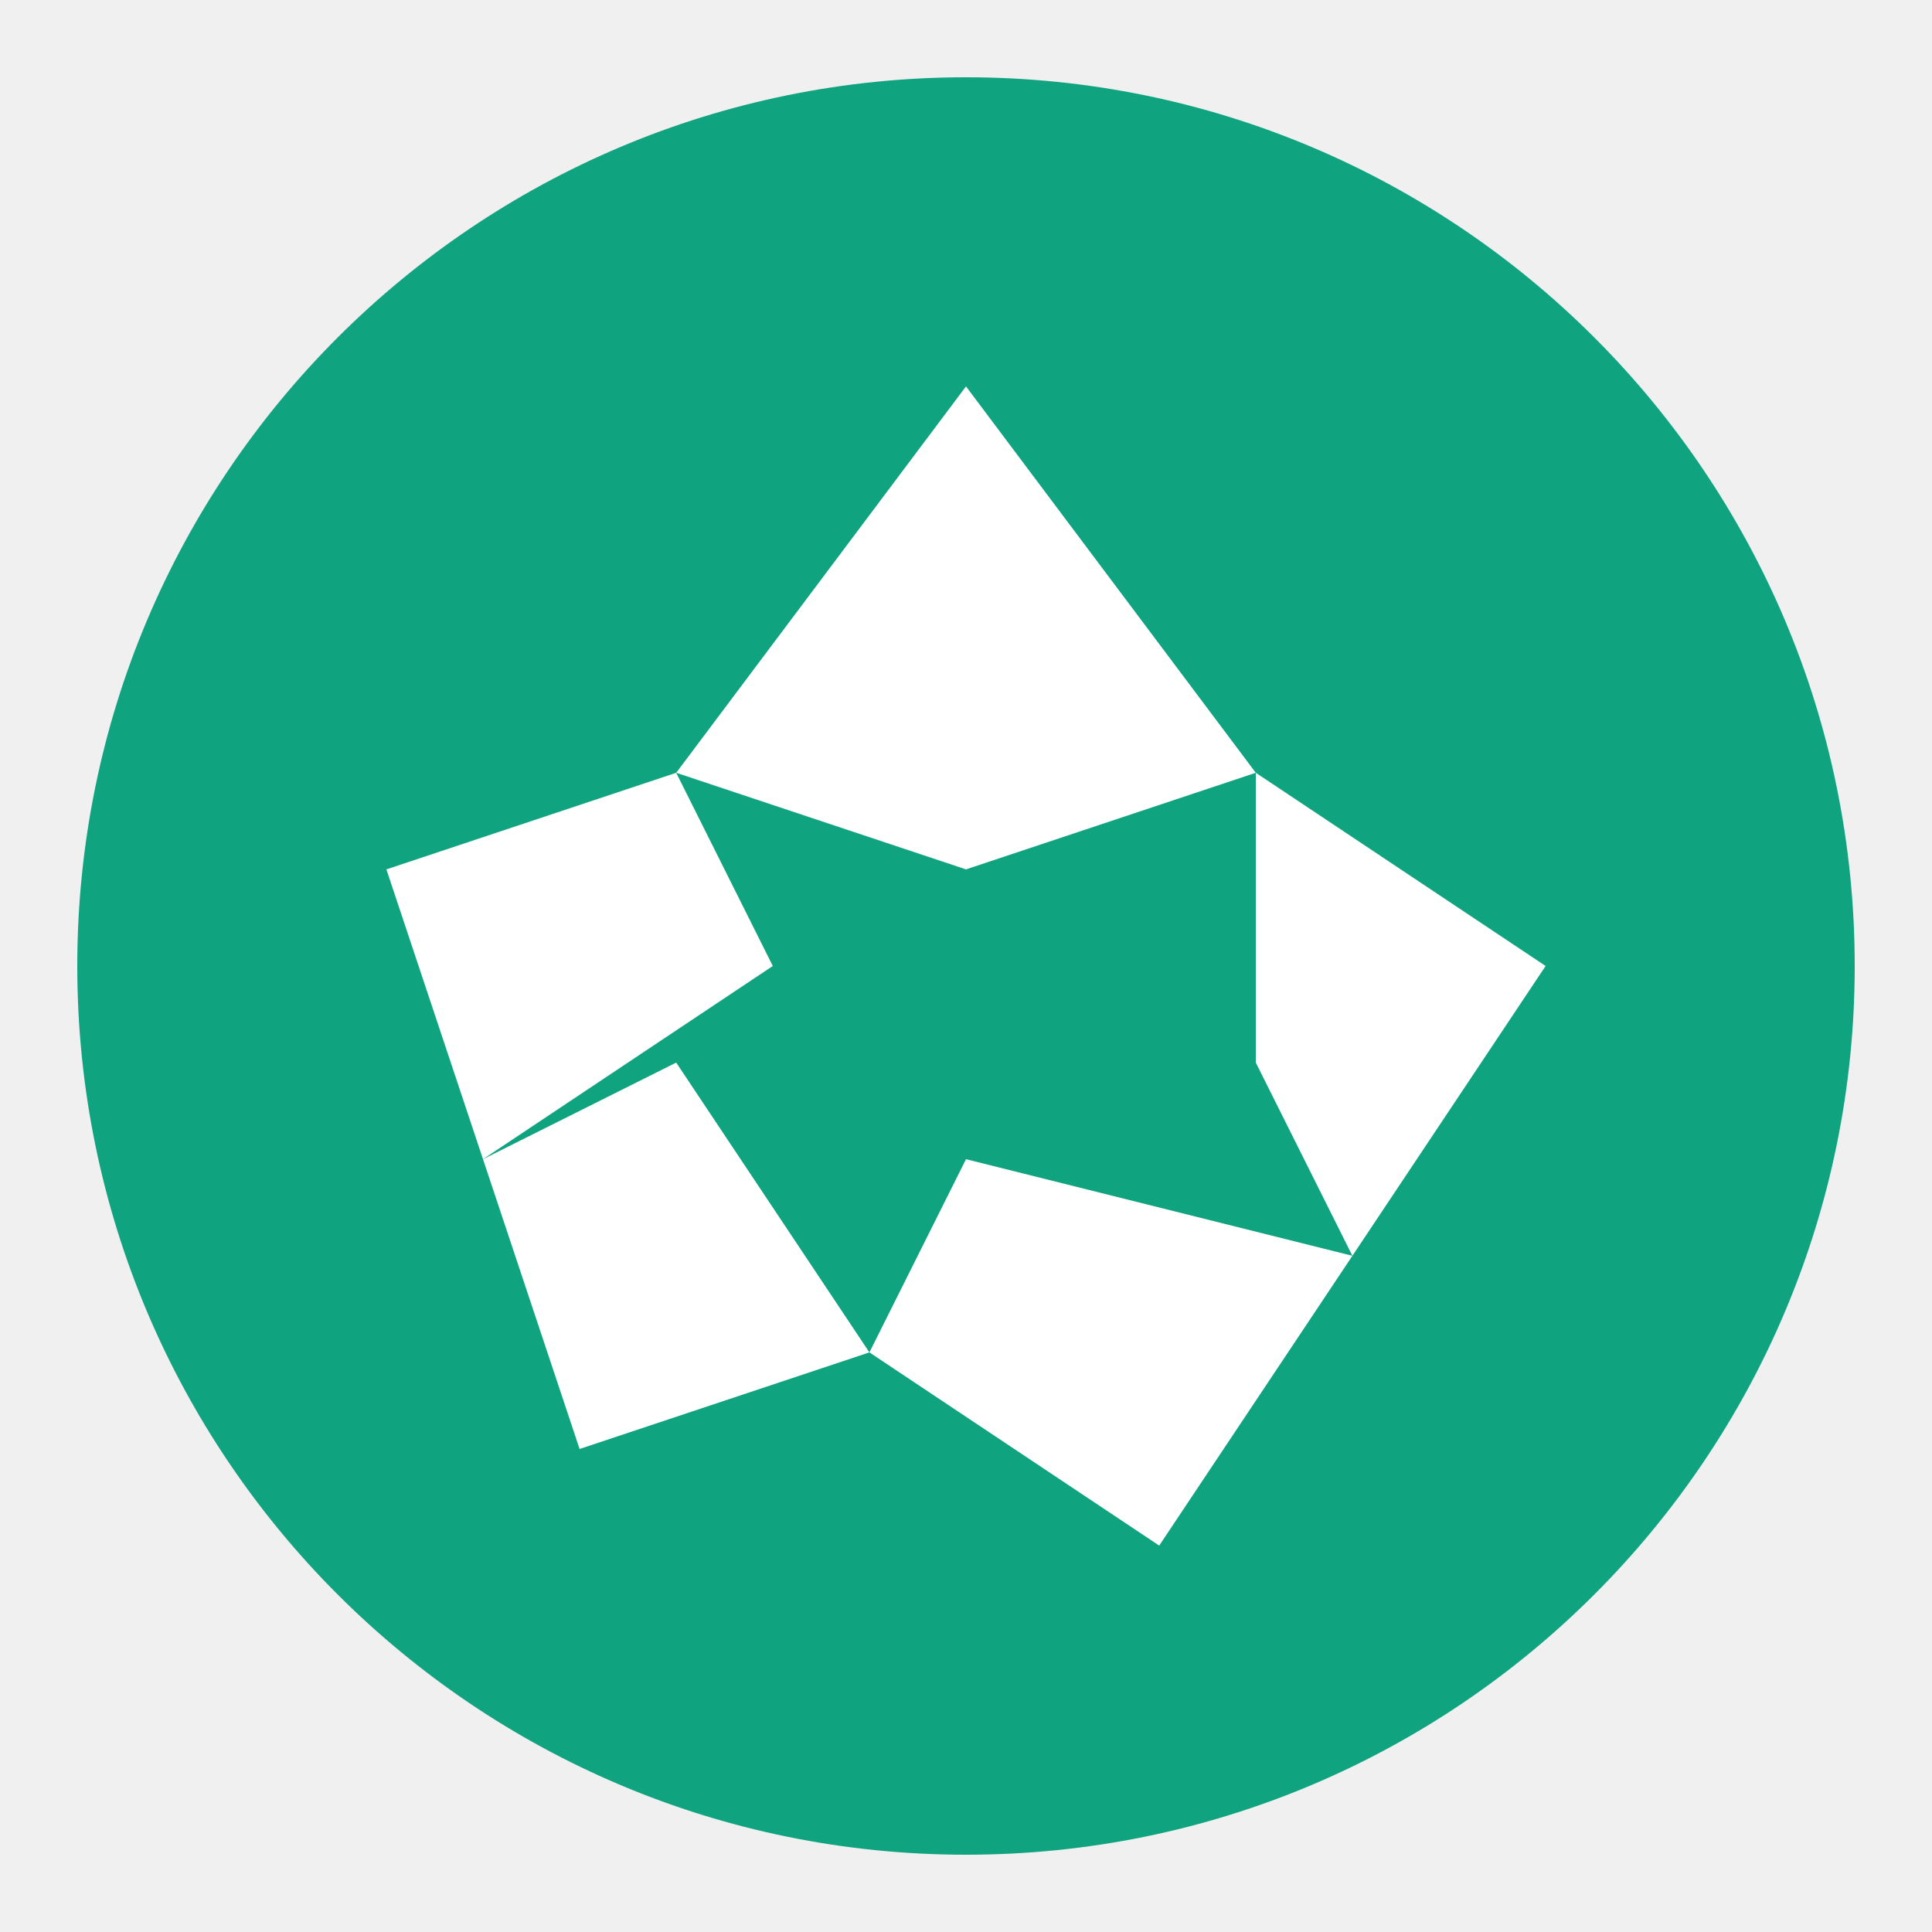
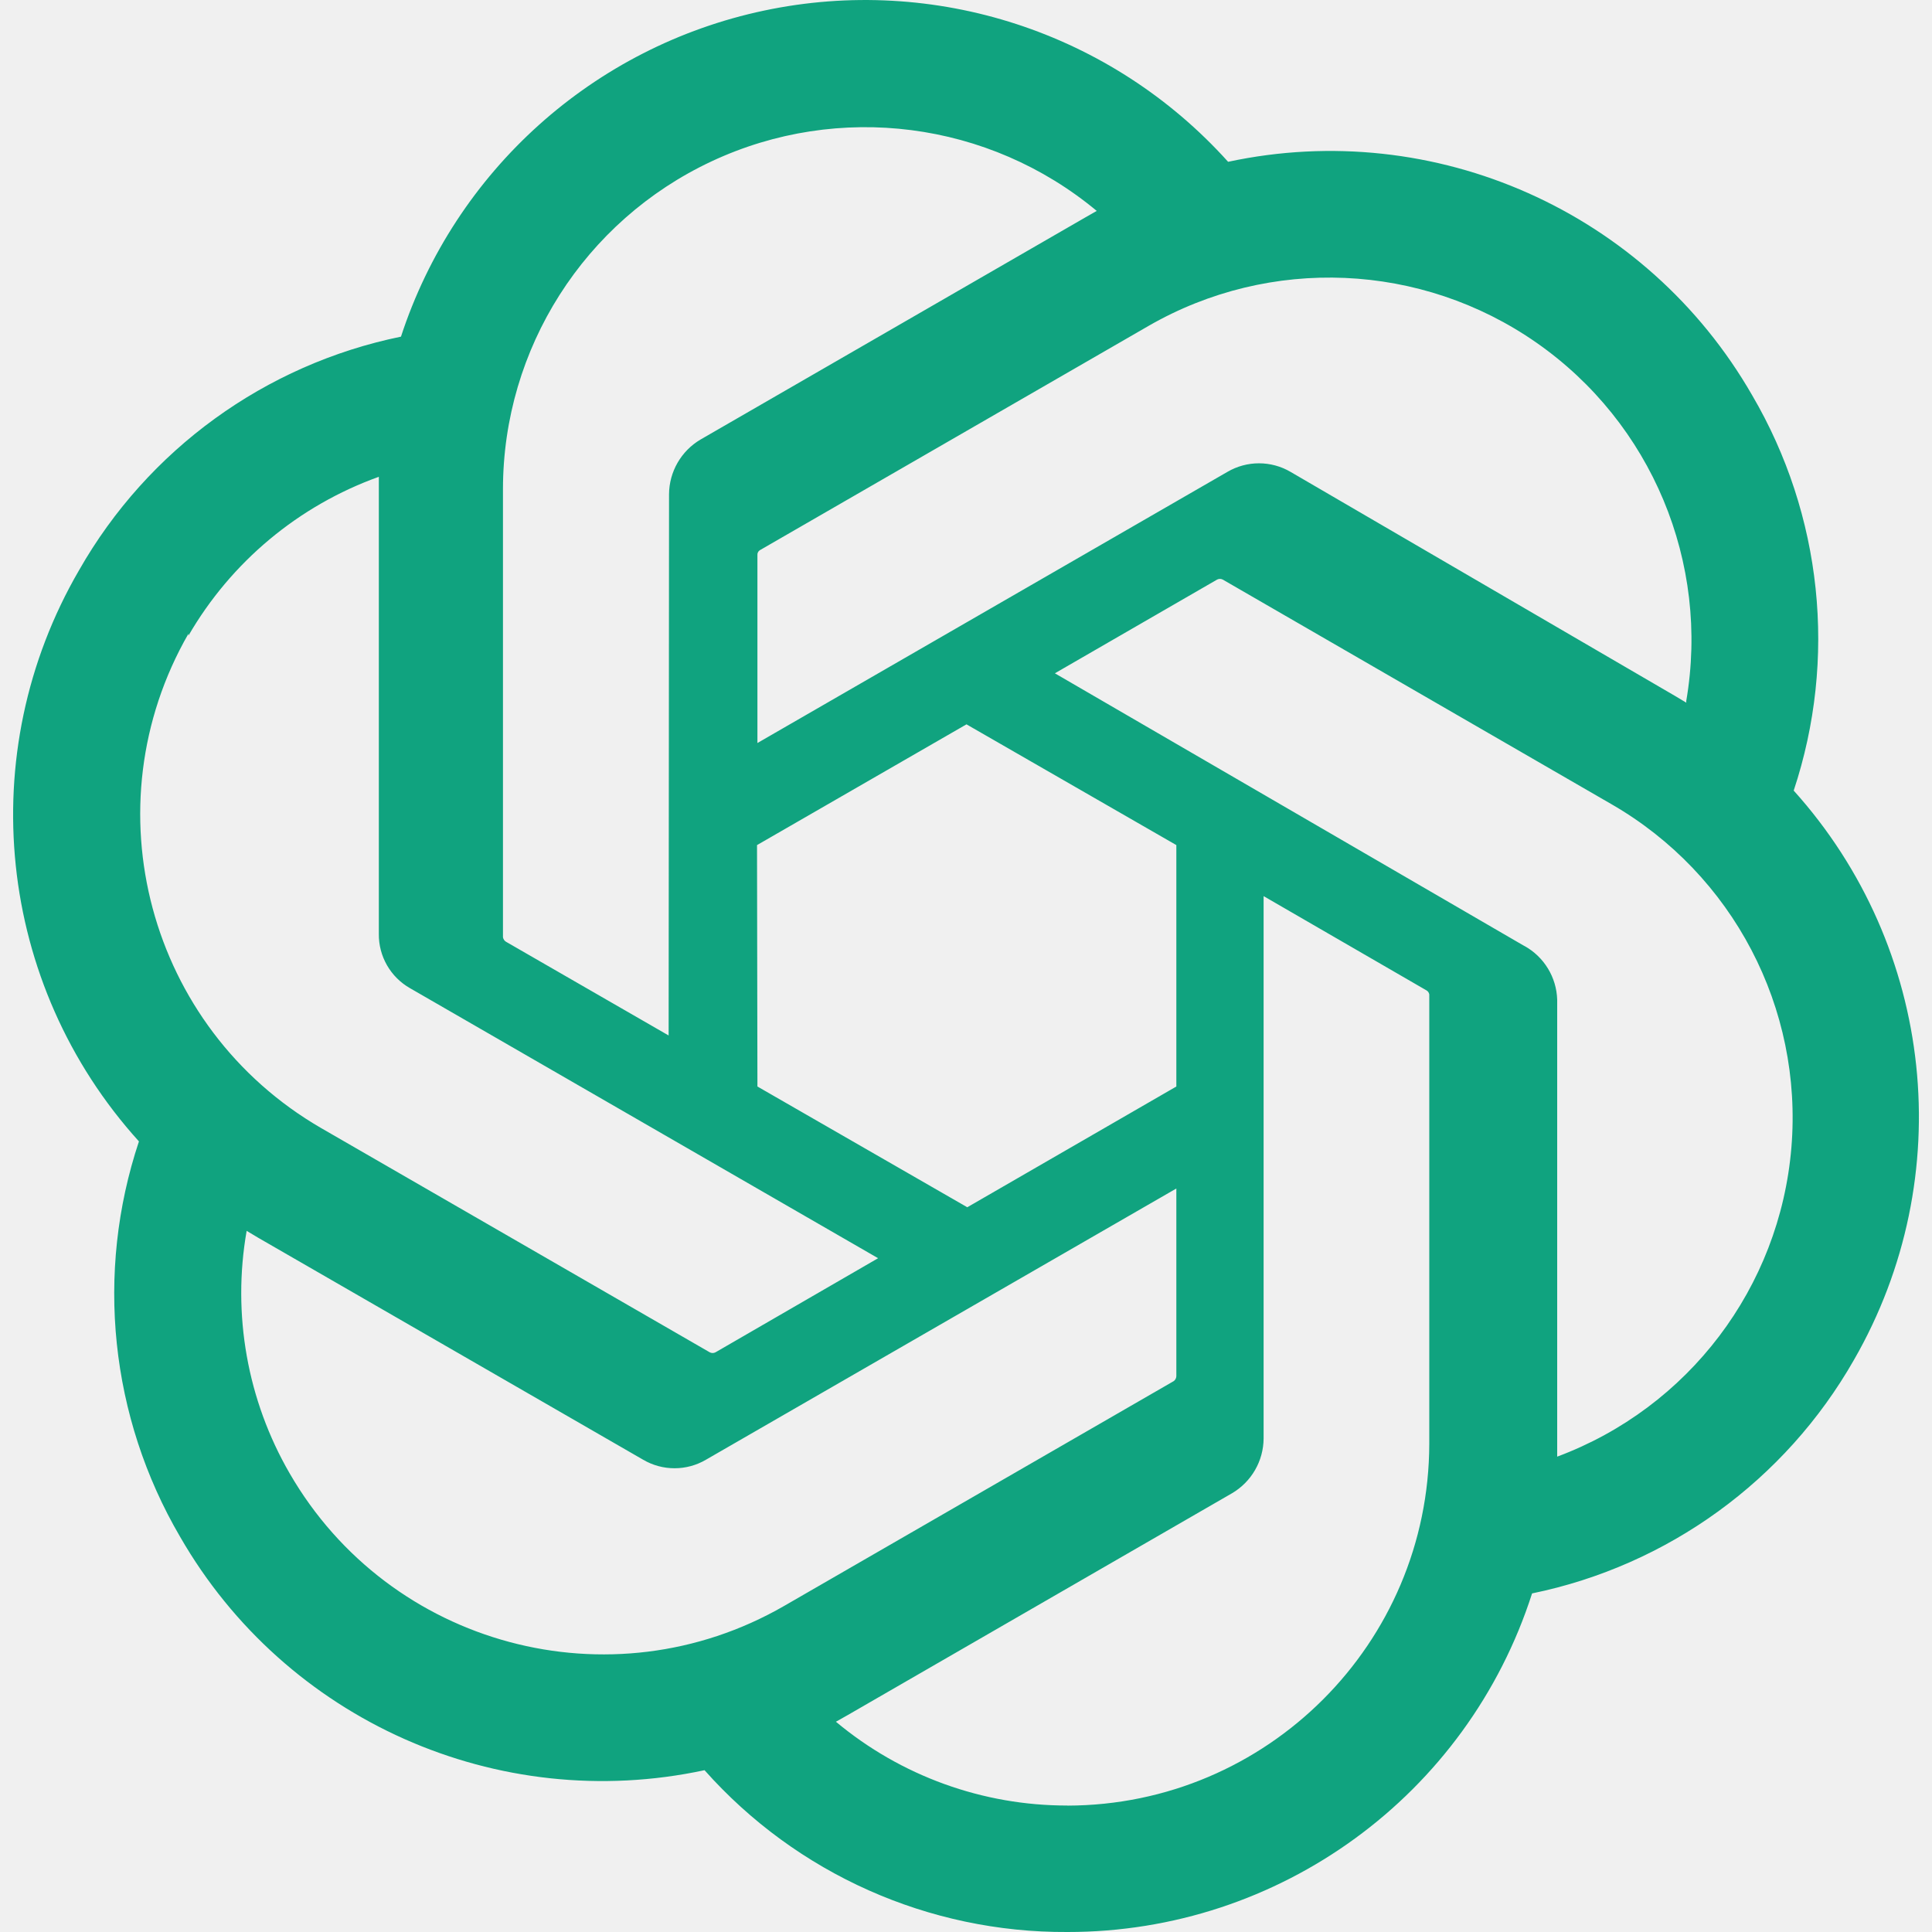
- <svg xmlns="http://www.w3.org/2000/svg" viewBox="0 0 100 100" fill="none">
-   <circle cx="50" cy="50" r="45" fill="#10A37F" stroke="#10A37F" stroke-width="2" />
-   <path d="M50 20 L65 40 L50 45 L35 40 Z" fill="white" />
-   <path d="M65 40 L80 50 L70 65 L65 55 Z" fill="white" />
-   <path d="M70 65 L60 80 L45 70 L50 60 Z" fill="white" />
-   <path d="M45 70 L30 75 L25 60 L35 55 Z" fill="white" />
-   <path d="M25 60 L20 45 L35 40 L40 50 Z" fill="white" />
+ <svg xmlns="http://www.w3.org/2000/svg" role="img" viewBox="0 0 24 24">
+   <path fill="#10A37F" d="M22.282 9.821a5.985 5.985 0 0 0-.516-4.911 6.046 6.046 0 0 0-6.51-2.9A6.065 6.065 0 0 0 4.981 4.182a5.985 5.985 0 0 0-3.998 2.9 6.046 6.046 0 0 0 .743 7.097 5.98 5.98 0 0 0 .511 4.911 6.051 6.051 0 0 0 6.515 2.9A5.985 5.985 0 0 0 13.26 24a6.056 6.056 0 0 0 5.772-4.206 5.989 5.989 0 0 0 3.998-2.9 6.056 6.056 0 0 0-.748-7.073zm-9.022 12.608a4.476 4.476 0 0 1-2.876-1.041l.142-.08 4.778-2.758a.795.795 0 0 0 .393-.681v-6.737l2.02 1.169a.071.071 0 0 1 .038.052v5.583a4.504 4.504 0 0 1-4.495 4.494zm-9.661-4.125a4.471 4.471 0 0 1-.535-3.014l.142.085 4.783 2.758a.771.771 0 0 0 .781 0l5.843-3.369v2.332a.08.08 0 0 1-.033.061L9.74 19.95a4.499 4.499 0 0 1-6.141-1.646zM2.341 7.896a4.485 4.485 0 0 1 2.365-1.973V11.6a.766.766 0 0 0 .388.676l5.814 3.354-2.02 1.169a.076.076 0 0 1-.071 0l-4.83-2.787A4.504 4.504 0 0 1 2.341 7.872zm16.596 3.856L13.104 8.364 15.119 7.2a.076.076 0 0 1 .071 0l4.83 2.791a4.494 4.494 0 0 1-.676 8.104v-5.677a.79.79 0 0 0-.407-.667zm2.011-3.023l-.142-.085-4.774-2.782a.776.776 0 0 0-.785 0L9.409 9.23V6.897a.066.066 0 0 1 .028-.061l4.83-2.787a4.499 4.499 0 0 1 6.68 4.66zM8.306 12.863l-2.02-1.164a.08.08 0 0 1-.038-.057V6.074a4.499 4.499 0 0 1 7.376-3.454l-.142.081L8.704 5.459a.795.795 0 0 0-.393.681zm1.098-2.365l2.602-1.5 2.607 1.5v2.999l-2.597 1.5-2.607-1.5Z" />
</svg>
